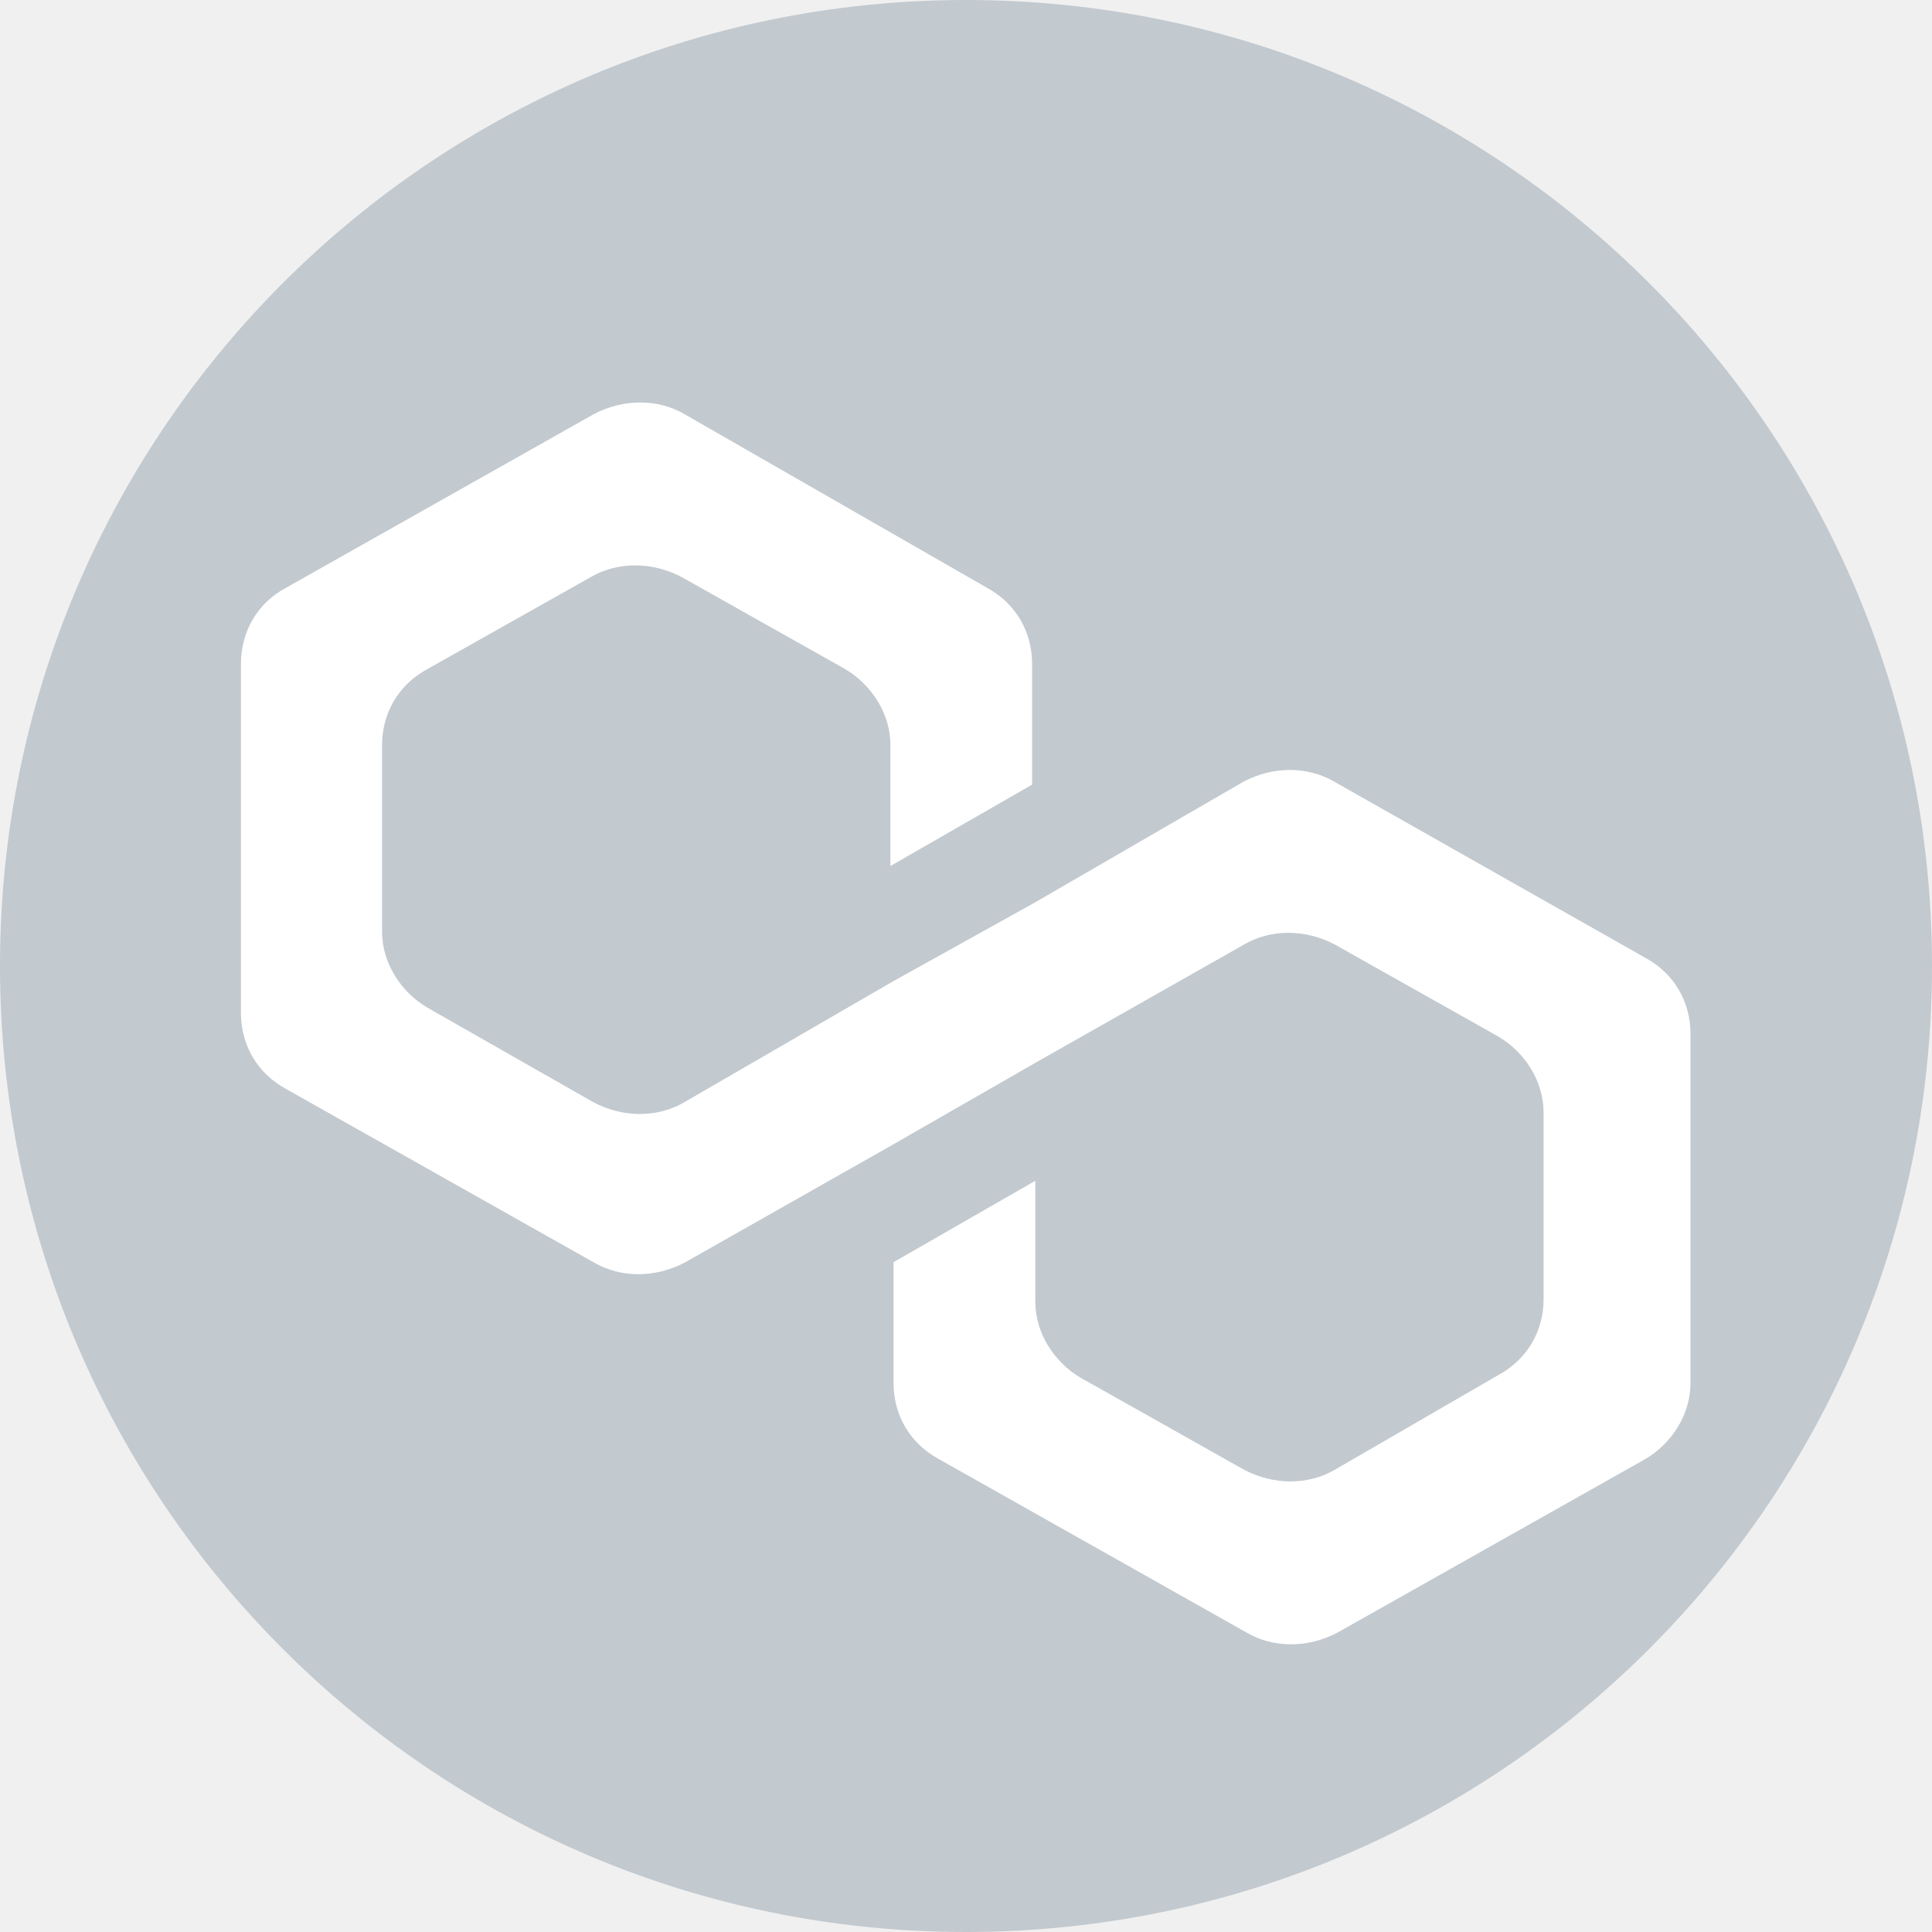
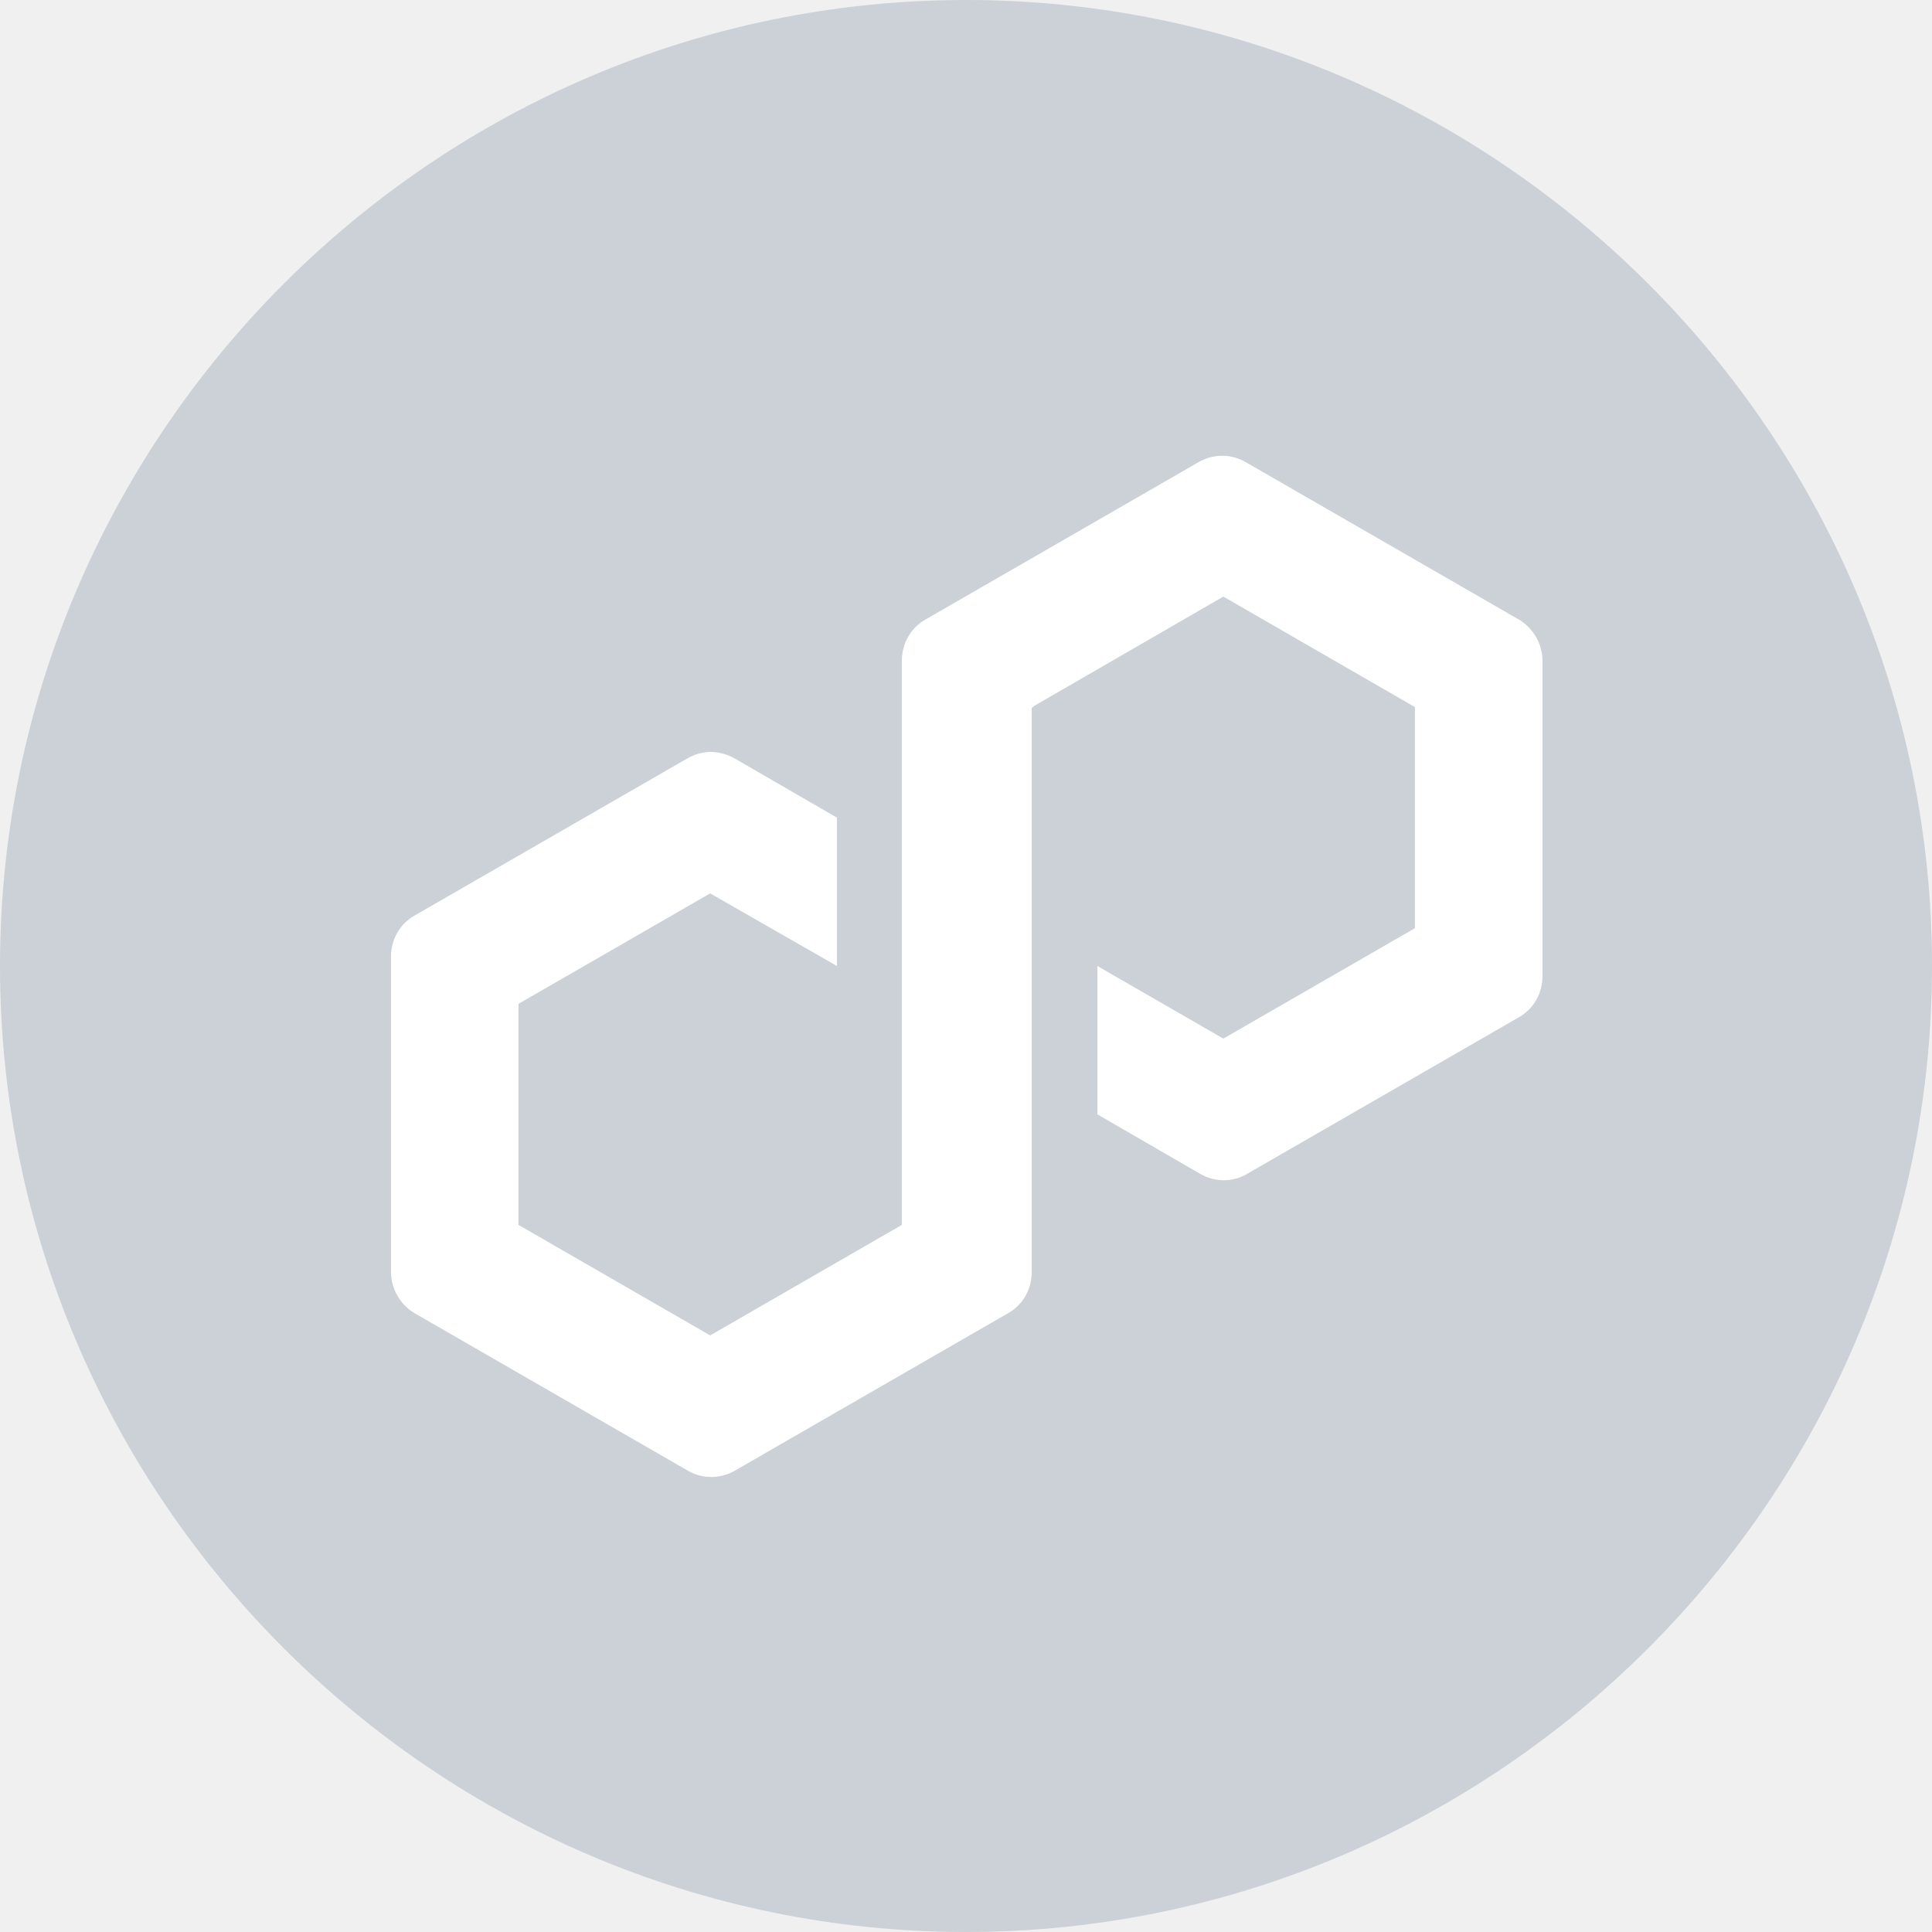
<svg xmlns="http://www.w3.org/2000/svg" width="24" height="24" viewBox="0 0 24 24" fill="none">
-   <path d="M12 24C18.627 24 24 18.627 24 12C24 5.373 18.627 0 12 0C5.373 0 0 5.373 0 12C0 18.627 5.373 24 12 24Z" fill="#919EAB" fill-opacity="0.48" />
-   <path d="M16.576 9.711C16.245 9.516 15.813 9.516 15.446 9.711L12.854 11.212L11.093 12.191L8.501 13.692C8.17 13.887 7.738 13.887 7.371 13.692L5.312 12.519C4.98 12.324 4.746 11.964 4.746 11.572V9.257C4.746 8.865 4.944 8.508 5.312 8.31L7.338 7.169C7.67 6.975 8.102 6.975 8.469 7.169L10.496 8.31C10.827 8.505 11.061 8.865 11.061 9.257V10.758L12.821 9.747V8.245C12.821 7.853 12.623 7.497 12.256 7.299L8.505 5.146C8.174 4.951 7.742 4.951 7.374 5.146L3.558 7.299C3.191 7.493 2.993 7.853 2.993 8.245V12.583C2.993 12.976 3.191 13.332 3.558 13.53L7.378 15.683C7.709 15.877 8.141 15.877 8.508 15.683L11.1 14.214L12.861 13.203L15.453 11.734C15.784 11.539 16.216 11.539 16.583 11.734L18.61 12.875C18.941 13.069 19.175 13.429 19.175 13.822V16.137C19.175 16.529 18.977 16.885 18.61 17.083L16.583 18.257C16.252 18.451 15.82 18.451 15.453 18.257L13.426 17.116C13.095 16.921 12.861 16.561 12.861 16.169V14.668L11.1 15.679V17.181C11.1 17.573 11.298 17.929 11.666 18.127L15.485 20.28C15.816 20.475 16.248 20.475 16.616 20.28L20.435 18.127C20.766 17.933 21 17.573 21 17.181V12.843C21 12.45 20.802 12.094 20.435 11.896L16.576 9.711Z" fill="white" />
+   <g clip-path="url(#clip0_568_9033)">
+     <path d="M12 24C18.605 24 24 18.595 24 12C24 5.395 18.595 0 12 0C5.395 0 0 5.405 0 12C0 18.605 5.405 24 12 24Z" fill="url(#paint0_linear_568_9033)" />
+     <path d="M15.475 14.592L18.873 12.634C19.056 12.528 19.161 12.336 19.161 12.125V8.208C19.161 7.997 19.046 7.805 18.873 7.699L15.475 5.741C15.293 5.635 15.072 5.635 14.889 5.741L11.491 7.699C11.309 7.805 11.203 7.997 11.203 8.208V15.216L8.822 16.589L6.441 15.216V12.47L8.822 11.098L10.397 12V10.157L9.12 9.418C9.033 9.37 8.928 9.341 8.832 9.341C8.726 9.341 8.63 9.37 8.544 9.418L5.145 11.376C4.963 11.482 4.857 11.674 4.857 11.885V15.802C4.857 16.013 4.973 16.205 5.145 16.31L8.544 18.269C8.726 18.374 8.947 18.374 9.129 18.269L12.528 16.31C12.71 16.205 12.816 16.013 12.816 15.802V8.794L12.854 8.765L15.197 7.411L17.577 8.784V11.53L15.197 12.902L13.632 12V13.843L14.909 14.582C15.091 14.688 15.312 14.688 15.494 14.582L15.475 14.592Z" fill="white" />
+   </g>
+   <defs>
+     <linearGradient id="paint0_linear_568_9033" x1="-4.389" y1="1.949" x2="20.359" y2="17.127" gradientUnits="userSpaceOnUse">
+       <stop stop-color="#CBD1D7" />
+       <stop offset="1" stop-color="#CBD1D7" />
+     </linearGradient>
+     <clipPath id="clip0_568_9033">
+       <rect width="24" height="24" fill="white" />
+     </clipPath>
+   </defs>
</svg>
